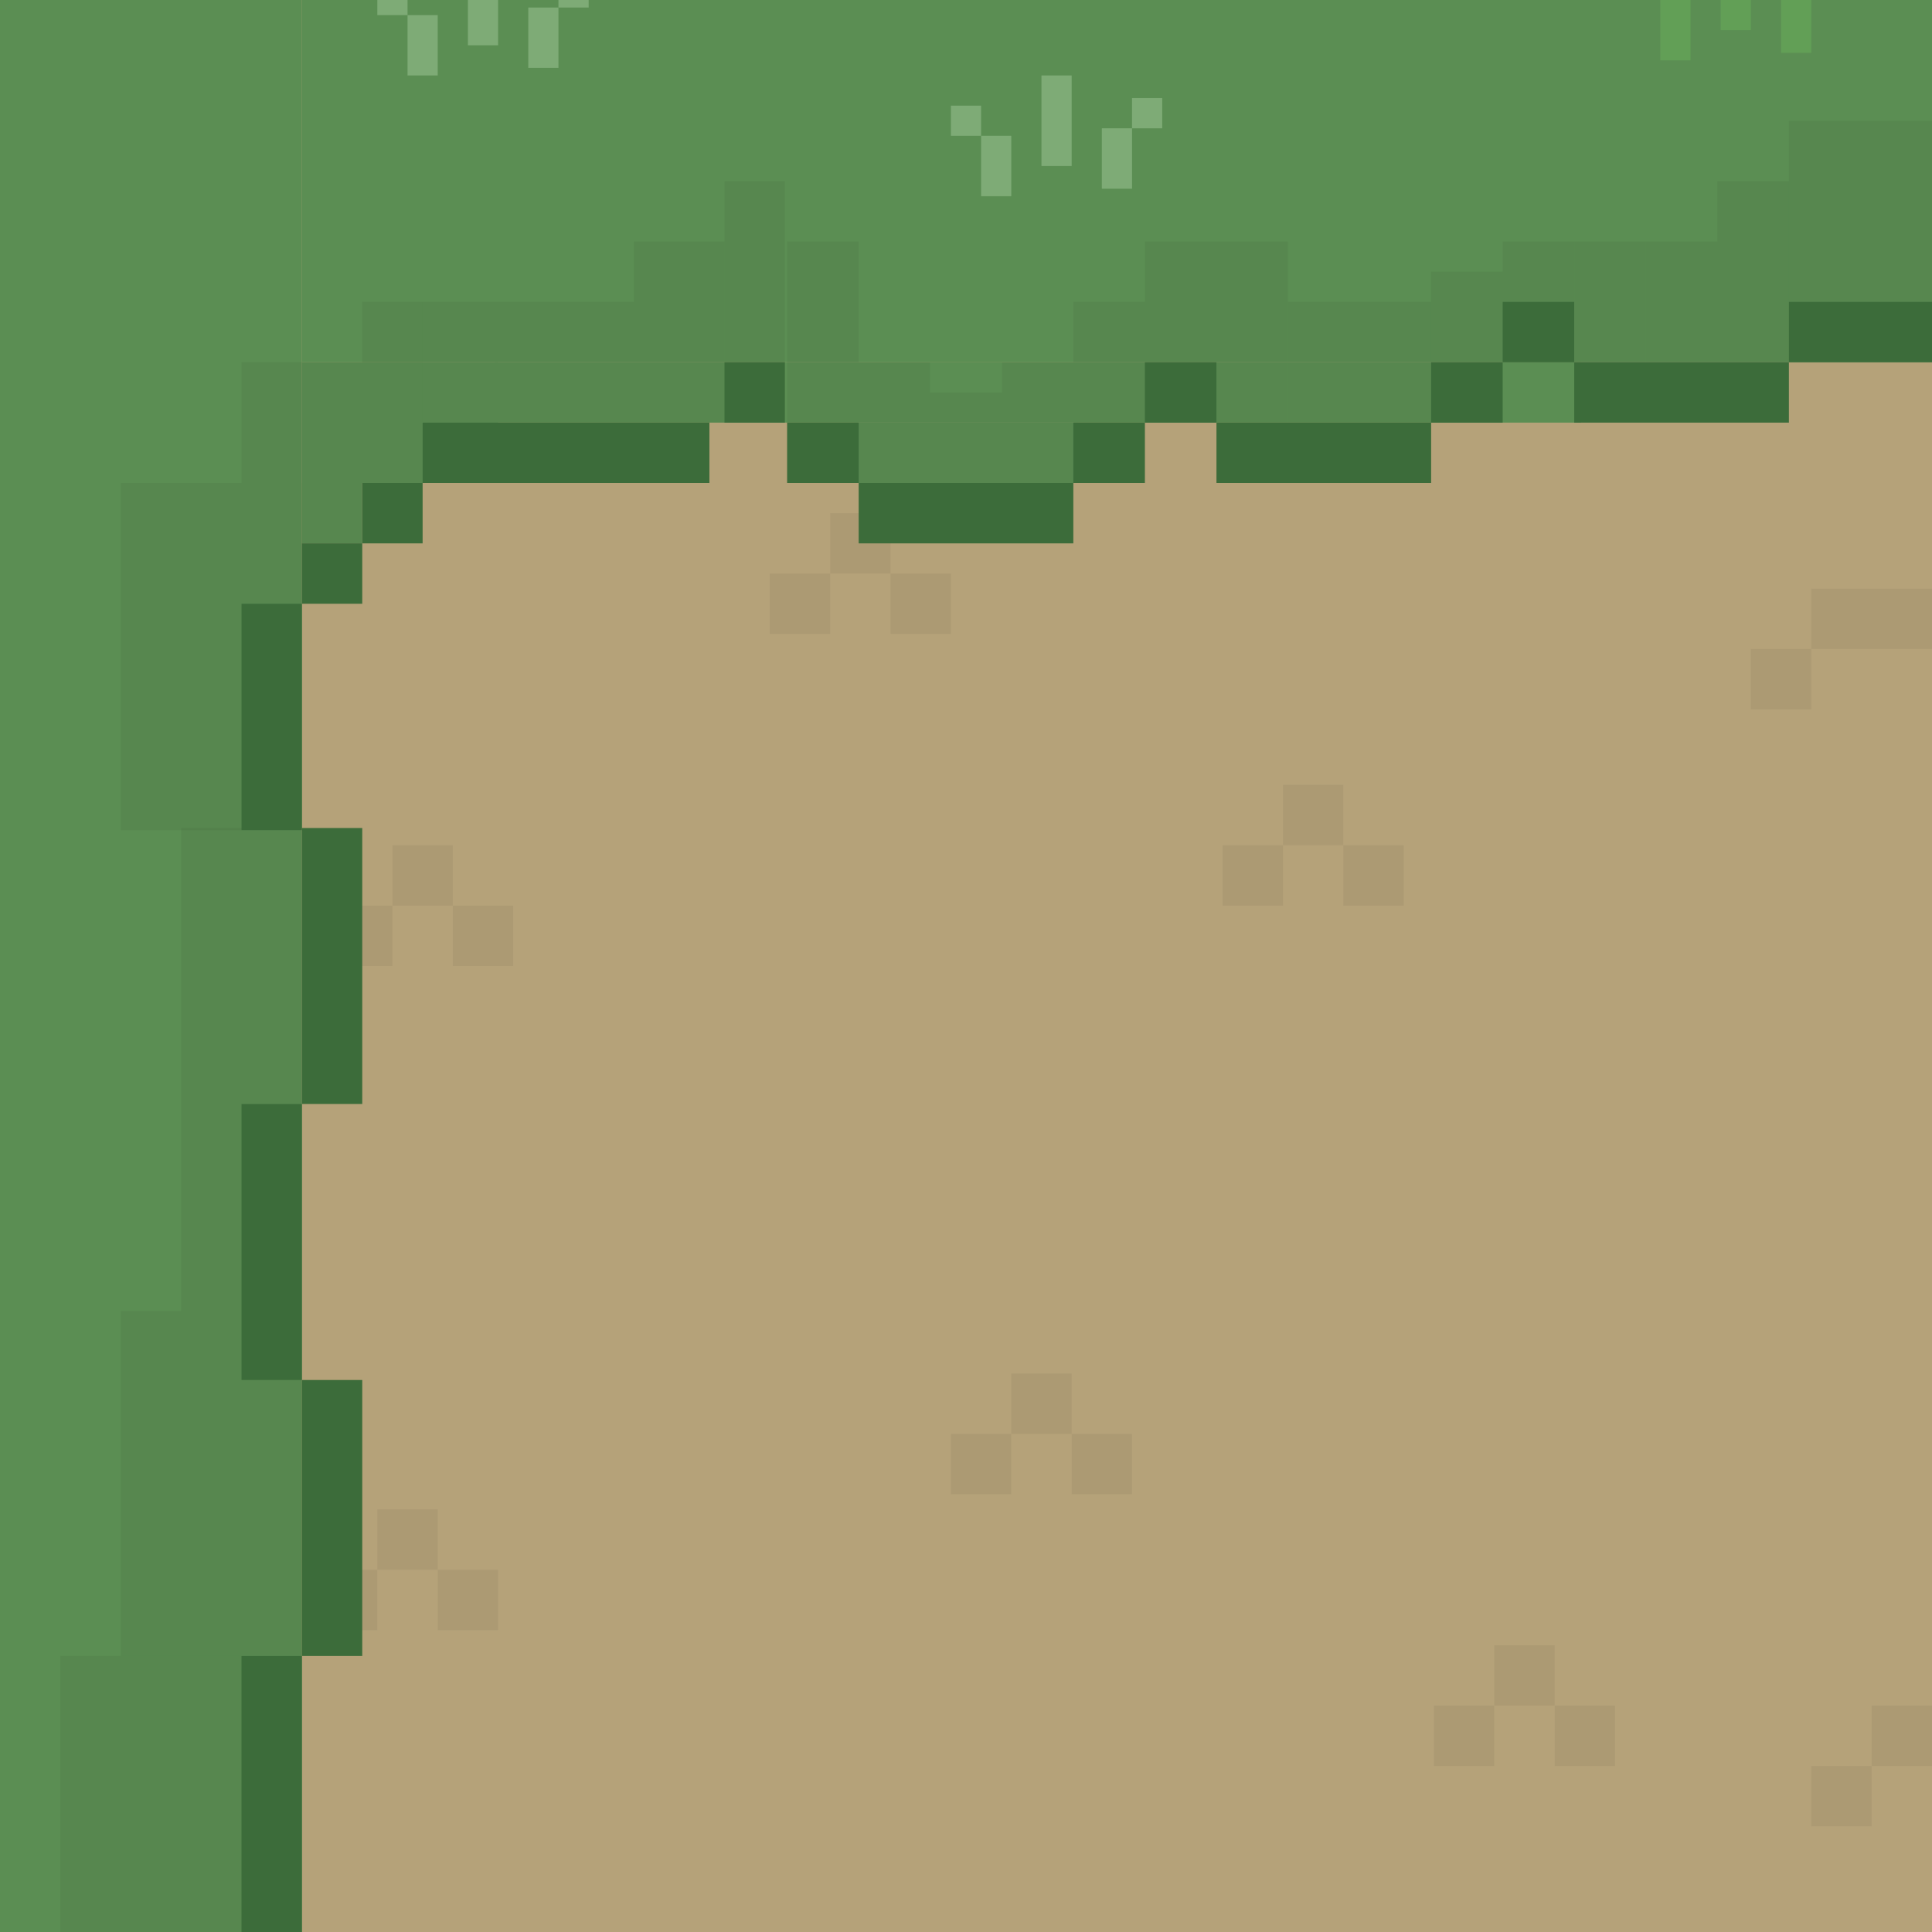
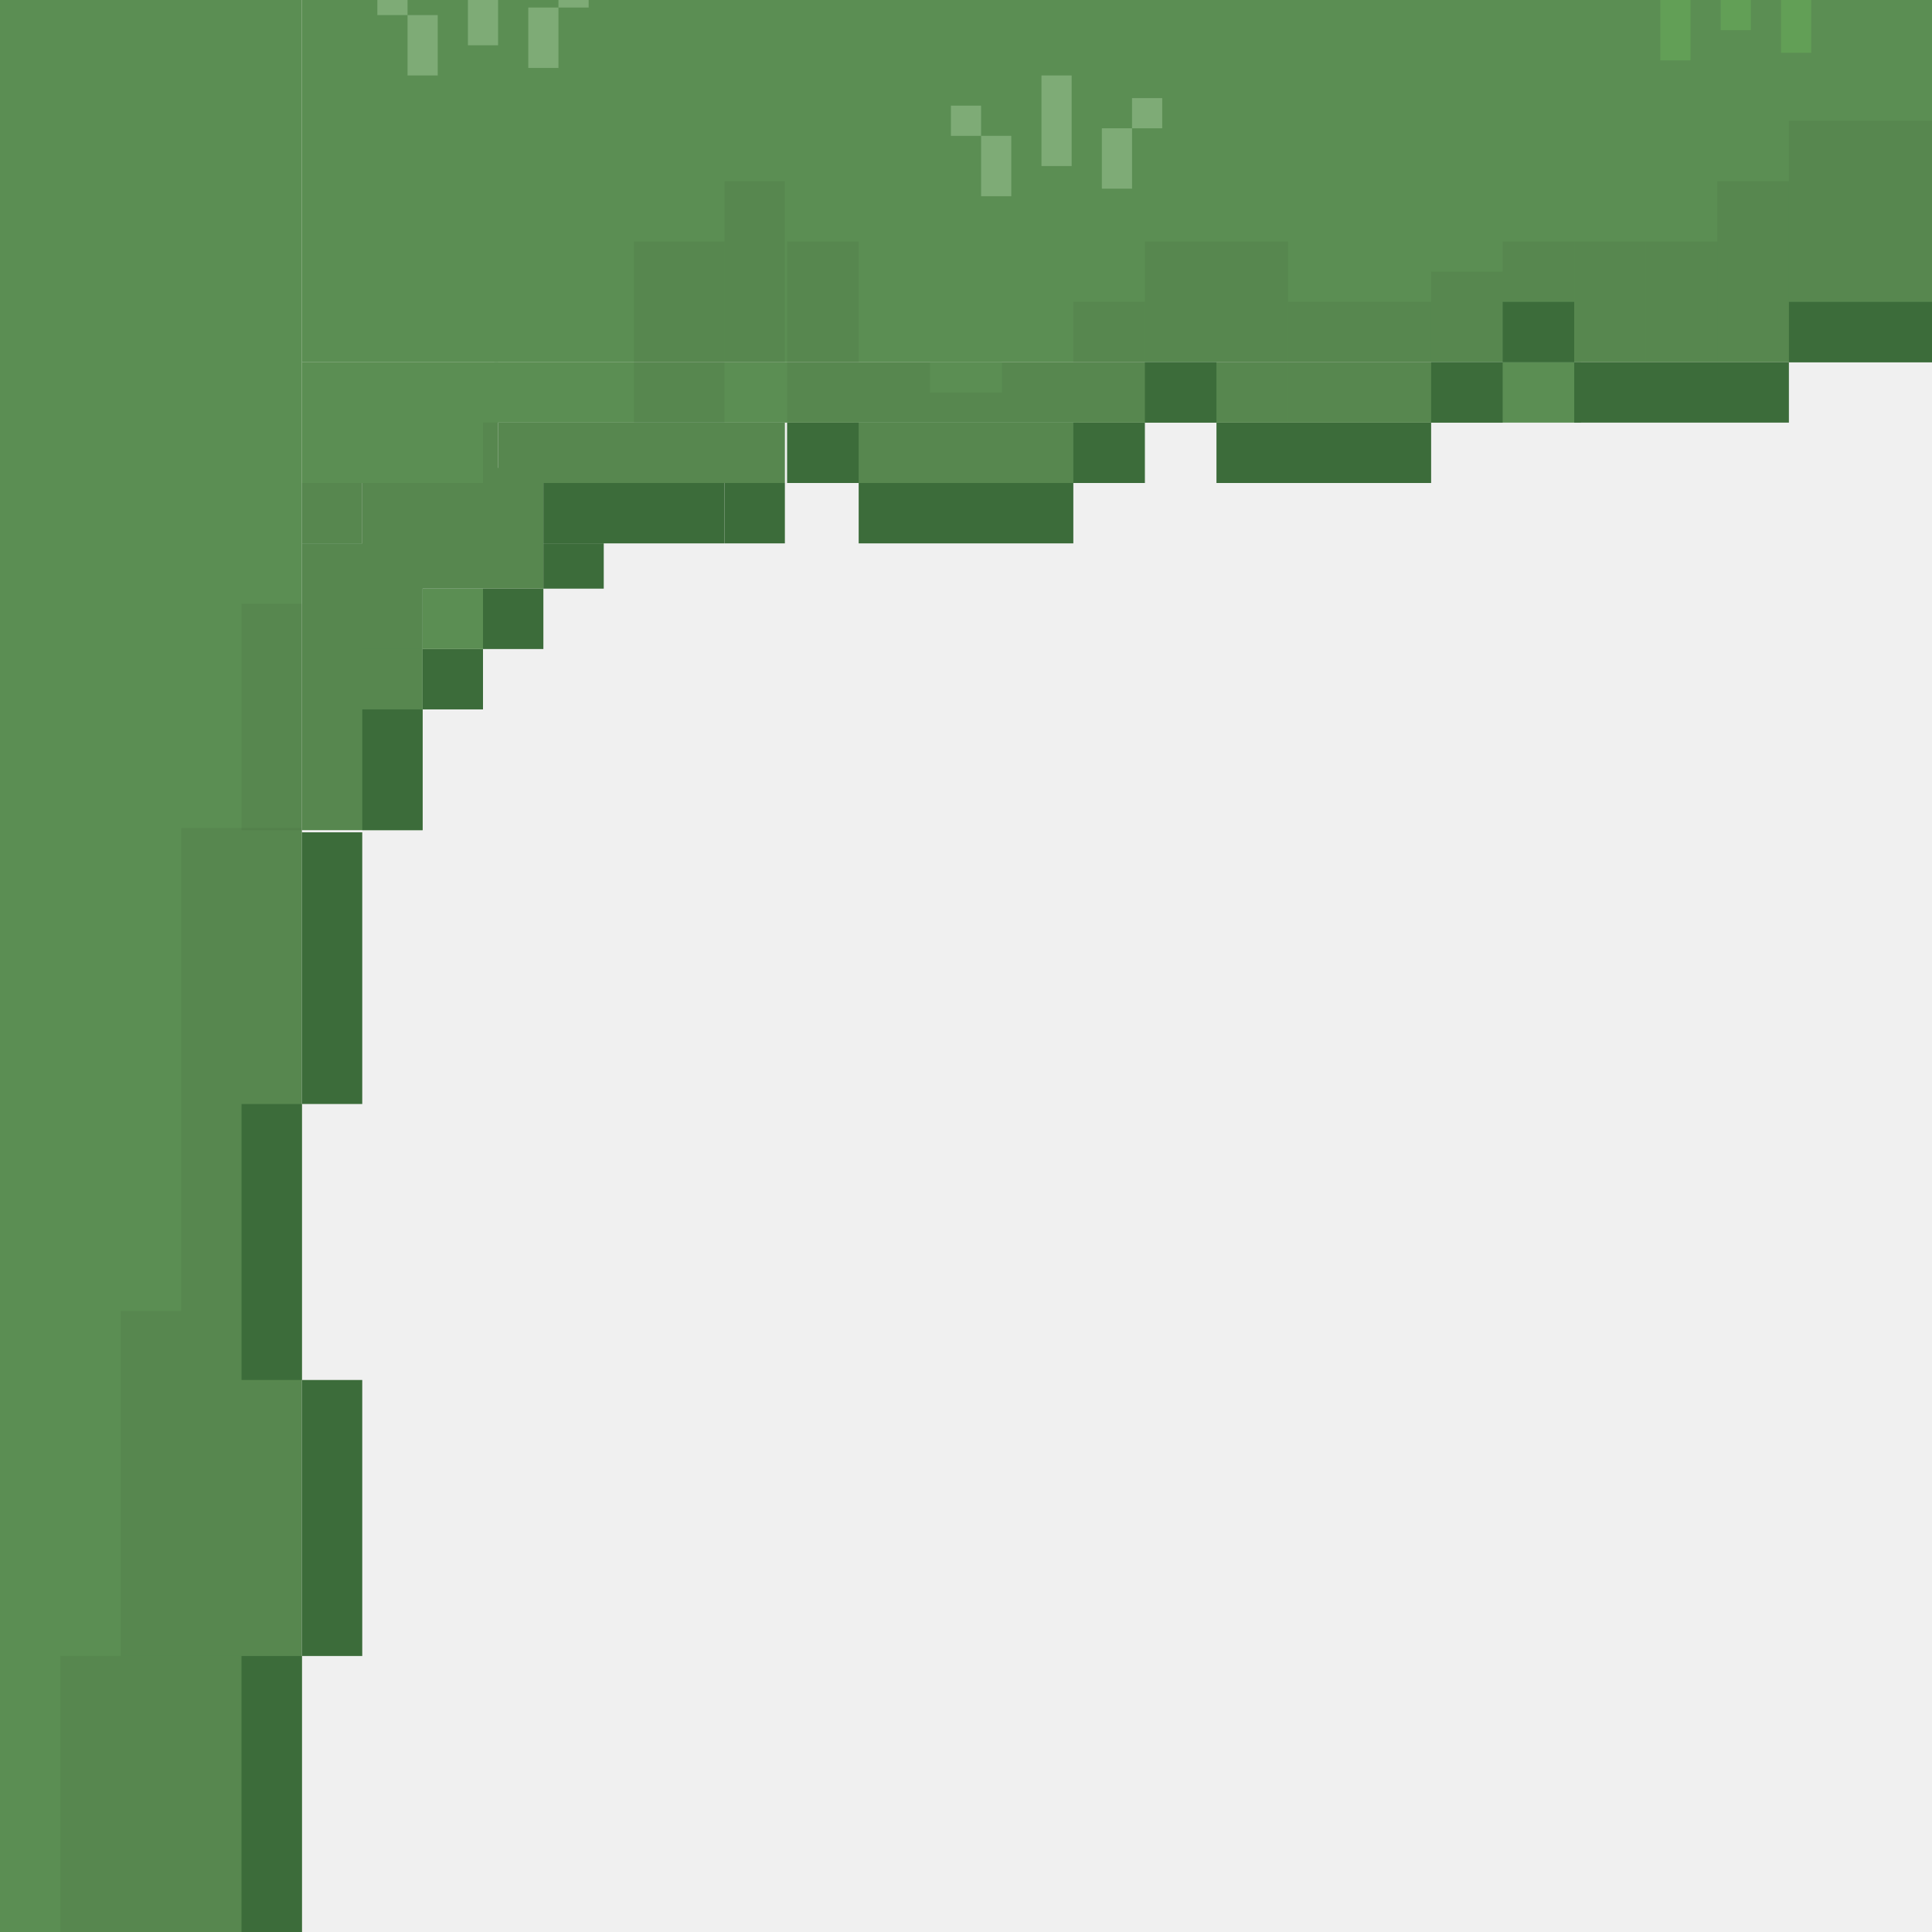
<svg xmlns="http://www.w3.org/2000/svg" width="128" height="128" viewBox="0 0 128 128" fill="none">
  <g clip-path="url(#clip0_223_23409)">
-     <rect width="128" height="128" fill="white" />
-     <rect width="128" height="128" fill="#B5A279" />
-     <rect x="20" y="26" width="4" height="4" fill="black" fill-opacity="0.05" />
-     <rect x="24" y="22" width="4" height="4" fill="black" fill-opacity="0.05" />
-     <rect x="28" y="26" width="4" height="4" fill="black" fill-opacity="0.05" />
-     <rect x="63" y="95" width="4" height="4" fill="black" fill-opacity="0.05" />
-     <rect x="67" y="91" width="4" height="4" fill="black" fill-opacity="0.05" />
-     <rect x="71" y="95" width="4" height="4" fill="black" fill-opacity="0.05" />
-     <rect x="51" y="38" width="4" height="4" fill="black" fill-opacity="0.05" />
-     <rect x="55" y="34" width="4" height="4" fill="black" fill-opacity="0.05" />
-     <rect x="59" y="38" width="4" height="4" fill="black" fill-opacity="0.05" />
-     <rect x="120" y="117" width="4" height="4" fill="black" fill-opacity="0.05" />
-     <rect x="124" y="113" width="4" height="4" fill="black" fill-opacity="0.05" />
-     <rect width="4" height="4" transform="matrix(-1 0 0 1 13 117)" fill="black" fill-opacity="0.05" />
-     <rect width="9" height="4" transform="matrix(-1 0 0 1 9 113)" fill="black" fill-opacity="0.05" />
-     <rect width="4" height="4" transform="matrix(-1 0 0 1 4 43)" fill="black" fill-opacity="0.05" />
-     <rect x="116" y="43" width="4" height="4" fill="black" fill-opacity="0.05" />
-     <rect x="120" y="39" width="8" height="4" fill="black" fill-opacity="0.05" />
-     <rect x="21" y="104" width="4" height="4" fill="black" fill-opacity="0.05" />
-     <rect x="25" y="100" width="4" height="4" fill="black" fill-opacity="0.05" />
-     <rect x="29" y="104" width="4" height="4" fill="black" fill-opacity="0.05" />
-     <rect x="22" y="60" width="4" height="4" fill="black" fill-opacity="0.05" />
-     <rect x="26" y="56" width="4" height="4" fill="black" fill-opacity="0.05" />
-     <rect x="30" y="60" width="4" height="4" fill="black" fill-opacity="0.05" />
-     <rect x="81" y="56" width="4" height="4" fill="black" fill-opacity="0.05" />
-     <rect x="85" y="52" width="4" height="4" fill="black" fill-opacity="0.05" />
-     <rect x="89" y="56" width="4" height="4" fill="black" fill-opacity="0.05" />
-     <rect x="95" y="113" width="4" height="4" fill="black" fill-opacity="0.05" />
-     <rect x="99" y="109" width="4" height="4" fill="black" fill-opacity="0.05" />
-     <rect x="103" y="113" width="4" height="4" fill="black" fill-opacity="0.05" />
    <path d="M33 24H20V32H33V24Z" fill="#5B8E53" />
+     <path d="M36 31H24V39H36V31Z" fill="#5B8E53" />
+     <path d="M28 36H20V55H28V36Z" fill="#5B8E53" />
+     <path d="M52 28H33V32H52V28Z" fill="#5B8E53" />
    <path d="M24 32H20V36H24V32Z" fill="#5B8E53" />
    <path d="M128 0H20V24H128V0Z" fill="#5B8E53" />
    <path d="M104.744 24H32.744V28H104.744V24Z" fill="#5B8E53" />
-     <path d="M71.442 28H56.558V32H71.442V28Z" fill="#5B8E53" />
-     <path d="M52 24H48V28H52V24Z" fill="#3C6C3A" />
+     <path d="M71.442 28H56.559V32H71.442V28Z" fill="#5B8E53" />
+     <path d="M52 32H48V36H52V32Z" fill="#3C6C3A" />
    <path d="M56.889 28H52.148V32H56.889V28Z" fill="#3C6C3A" />
    <path d="M75.852 28H71.111V32H75.852V28Z" fill="#3C6C3A" />
    <path d="M80.592 24H75.852V28H80.592V24Z" fill="#3C6C3A" />
    <path d="M99.555 24H94.814V28H99.555V24Z" fill="#3C6C3A" />
    <path d="M104.295 20H99.555V24H104.295V20Z" fill="#3C6C3A" />
    <path d="M118.519 24H104.297V28H118.519V24Z" fill="#3C6C3A" />
-     <path d="M128 20H118.519V24H128V20Z" fill="#3C6C3A" />
+     <path d="M128.001 20H118.52V24H128.001V20Z" fill="#3C6C3A" />
    <path d="M94.816 28H80.594V32H94.816V28Z" fill="#3C6C3A" />
    <path d="M71.111 32H56.889V36H71.111V32Z" fill="#3C6C3A" />
-     <path d="M47 28H28V32H47V28Z" fill="#3C6C3A" />
-     <path d="M42 20H28V28H42V20Z" fill="black" fill-opacity="0.05" />
+     <path d="M48 32H36V36H48V32Z" fill="#3C6C3A" />
+     <path d="M52 28H32V32H52V28Z" fill="black" fill-opacity="0.05" />
    <path d="M48 16H42V28H48V16Z" fill="black" fill-opacity="0.05" />
    <path d="M52 12H48V24H52V12Z" fill="black" fill-opacity="0.05" />
    <path d="M56.889 16H52.148V28H56.889V16Z" fill="black" fill-opacity="0.05" />
    <path d="M61.629 24H56.889V32H61.629V24Z" fill="black" fill-opacity="0.05" />
-     <path d="M66.371 26H61.63V32H66.371V26Z" fill="black" fill-opacity="0.05" />
-     <path d="M71.111 24H66.37V32H71.111V24Z" fill="black" fill-opacity="0.05" />
+     <path d="M66.37 26H61.629V32H66.37V26Z" fill="black" fill-opacity="0.05" />
+     <path d="M71.112 24H66.371V32H71.112V24Z" fill="black" fill-opacity="0.05" />
    <path d="M75.852 20H71.111V28H75.852V20Z" fill="black" fill-opacity="0.05" />
    <path d="M80.592 16H75.852V24H80.592V16Z" fill="black" fill-opacity="0.05" />
    <path d="M85.335 16H80.594V28H85.335V16Z" fill="black" fill-opacity="0.05" />
-     <path d="M66.371 24H61.63V26H66.371V24Z" fill="#5B8E53" />
+     <path d="M66.37 24H61.629V26H66.37V24Z" fill="#5B8E53" />
    <path d="M90.075 20H85.334V28H90.075V20Z" fill="black" fill-opacity="0.05" />
    <path d="M94.815 20H90.074V28H94.815V20Z" fill="black" fill-opacity="0.05" />
    <path d="M99.555 18H94.814V24H99.555V18Z" fill="black" fill-opacity="0.05" />
    <path d="M104.295 16H99.555V20H104.295V16Z" fill="black" fill-opacity="0.05" />
    <path d="M109.038 16H104.297V24H109.038V16Z" fill="black" fill-opacity="0.05" />
    <path d="M113.778 16H109.037V24H113.778V16Z" fill="black" fill-opacity="0.05" />
-     <path d="M118.519 12H113.778V24H118.519V12Z" fill="black" fill-opacity="0.05" />
-     <path d="M123.259 8H118.519V20H123.259V8Z" fill="black" fill-opacity="0.05" />
+     <path d="M118.518 12H113.777V24H118.518V12Z" fill="black" fill-opacity="0.05" />
+     <path d="M123.26 8H118.52V20H123.26V8Z" fill="black" fill-opacity="0.05" />
    <path d="M128.001 8H123.26V20H128.001V8Z" fill="black" fill-opacity="0.05" />
    <path d="M37 0.5H35V4.5H37V0.5Z" fill="#7EAB76" />
    <path d="M75 8.5H73V12.5H75V8.5Z" fill="#7EAB76" />
    <path d="M120 -0.5H118V3.5H120V-0.5Z" fill="#629F56" />
    <path d="M39 -1.5H37V0.5H39V-1.5Z" fill="#7EAB76" />
    <path d="M77 6.5H75V8.5H77V6.5Z" fill="#7EAB76" />
    <path d="M31 -3H33V3H31V-3Z" fill="#7EAB76" />
    <path d="M69 5H71V11H69V5Z" fill="#7EAB76" />
    <path d="M114 -4H116V2H114V-4Z" fill="#629F56" />
    <path d="M27 1H29V5H27V1Z" fill="#7EAB76" />
    <path d="M65 9H67V13H65V9Z" fill="#7EAB76" />
    <path d="M110 0H112V4H110V0Z" fill="#629F56" />
    <path d="M25 -1H27V1H25V-1Z" fill="#7EAB76" />
    <path d="M63 7H65V9H63V7Z" fill="#7EAB76" />
    <path d="M20 0H0V128H20V0Z" fill="#5B8E53" />
    <path d="M16 86.857H8V91.429H16V86.857Z" fill="black" fill-opacity="0.05" />
    <path d="M16 73.143H12V86.857H16V73.143Z" fill="black" fill-opacity="0.05" />
    <path d="M20 54.857H12V73.143H20V54.857Z" fill="black" fill-opacity="0.05" />
-     <path d="M16 40H8V55H16V40Z" fill="black" fill-opacity="0.05" />
-     <path d="M20 32H8V40H20V32Z" fill="black" fill-opacity="0.05" />
-     <path d="M28 24H16V32H28V24Z" fill="black" fill-opacity="0.05" />
+     <path d="M24 40H16V55H24V40Z" fill="black" fill-opacity="0.05" />
+     <path d="M28 43H24V47H28V43Z" fill="black" fill-opacity="0.05" />
+     <path d="M32 39H28V43H32V39Z" fill="black" fill-opacity="0.05" />
+     <path d="M36 32H32V39H36V32Z" fill="black" fill-opacity="0.05" />
+     <path d="M32 32H24V39H32V32Z" fill="black" fill-opacity="0.05" />
    <path d="M24 32H20V36H24V32Z" fill="black" fill-opacity="0.05" />
-     <path d="M28 20H24V24H28V20Z" fill="black" fill-opacity="0.05" />
+     <path d="M28 39H24V43H28V39Z" fill="black" fill-opacity="0.05" />
+     <path d="M24 36H20V40H24V36Z" fill="black" fill-opacity="0.05" />
    <path d="M20 109.714H16V128H20V109.714Z" fill="#3C6C3A" />
    <path d="M24 91.428H20V109.714H24V91.428Z" fill="#3C6C3A" />
    <path d="M20 73.143H16V91.428H20V73.143Z" fill="#3C6C3A" />
-     <path d="M20 40H16V55H20V40Z" fill="#3C6C3A" />
-     <path d="M24 36H20V40H24V36Z" fill="#3C6C3A" />
-     <path d="M28 32H24V36H28V32Z" fill="#3C6C3A" />
-     <path d="M24 54.857H20V73.143H24V54.857Z" fill="#3C6C3A" />
+     <path d="M28 47H24V55H28V47Z" fill="#3C6C3A" />
+     <path d="M40 36H36V39H40V36Z" fill="#3C6C3A" />
+     <path d="M32 43H28V47H32V43Z" fill="#3C6C3A" />
+     <path d="M32 39H28V43H32V39Z" fill="#5B8E53" />
+     <path d="M36 39H32V43H36V39Z" fill="#3C6C3A" />
+     <path d="M24 55.143H20V73.143H24V55.143Z" fill="#3C6C3A" />
    <path d="M20 91.428H8V109.714H20V91.428Z" fill="black" fill-opacity="0.05" />
    <path d="M16 109.714H4V128H16V109.714Z" fill="black" fill-opacity="0.05" />
  </g>
  <defs>
    <clipPath id="clip0_223_23409">
      <rect width="128" height="128" fill="white" />
    </clipPath>
  </defs>
</svg>
